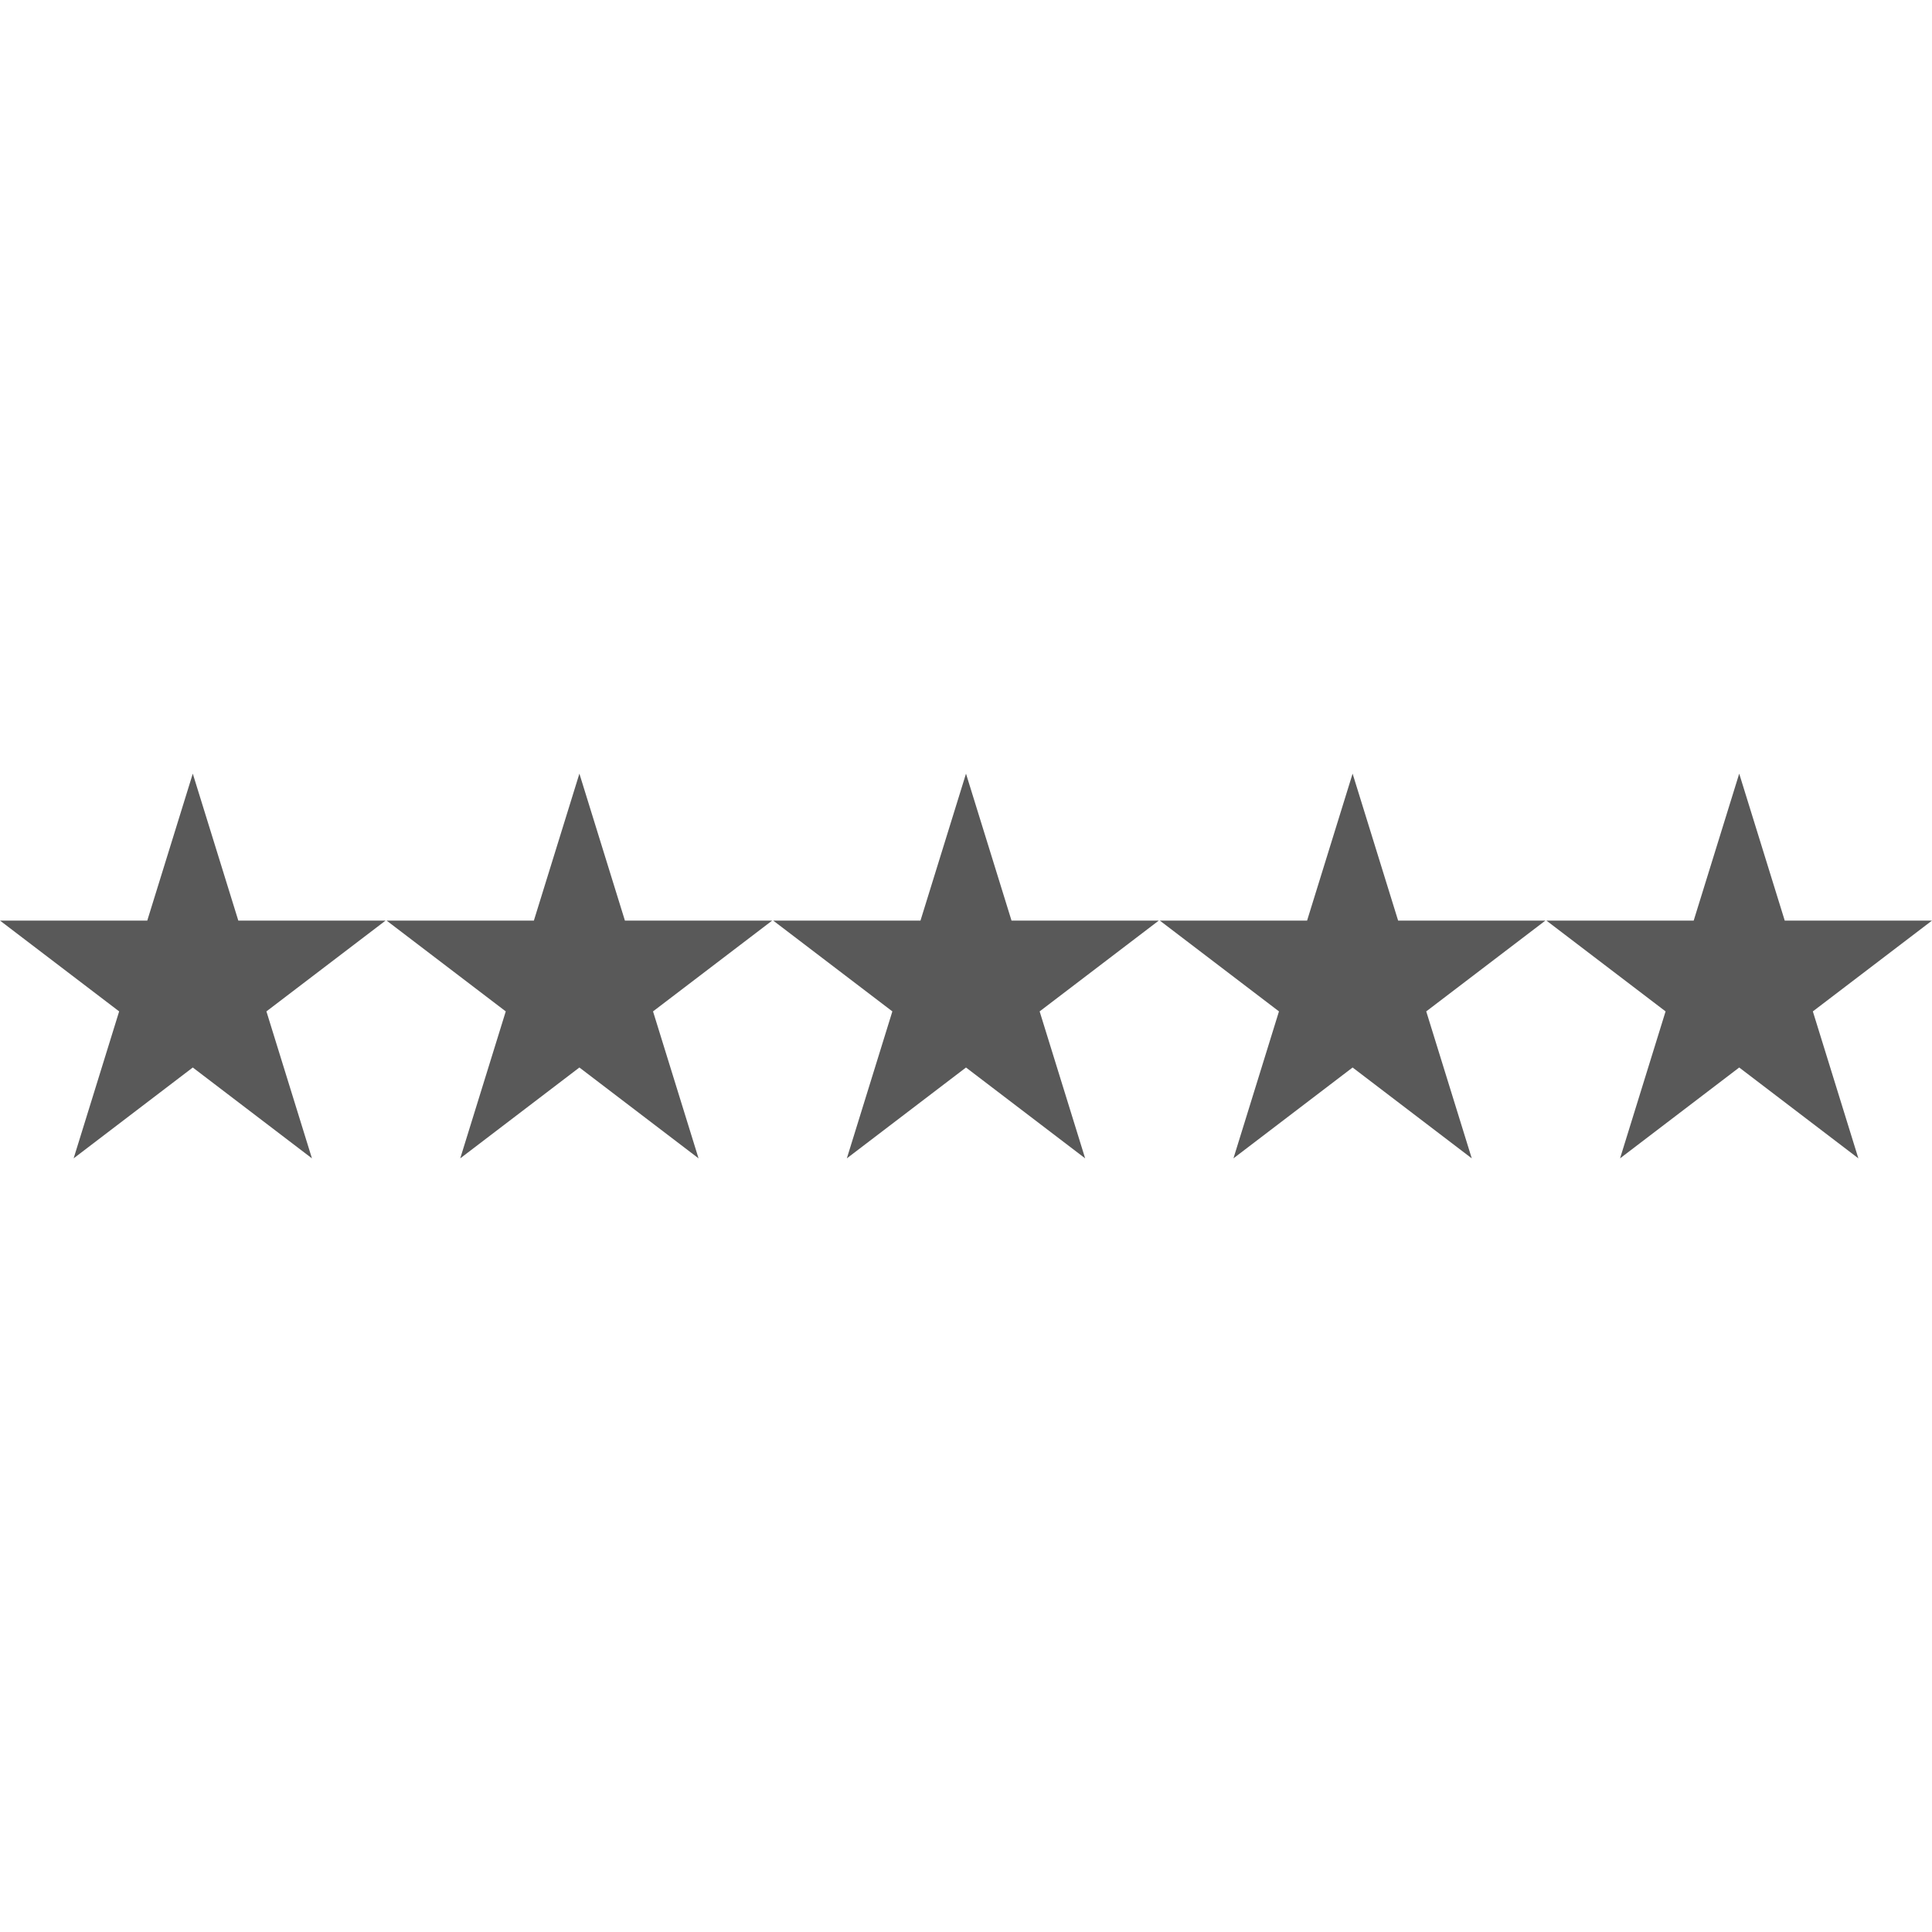
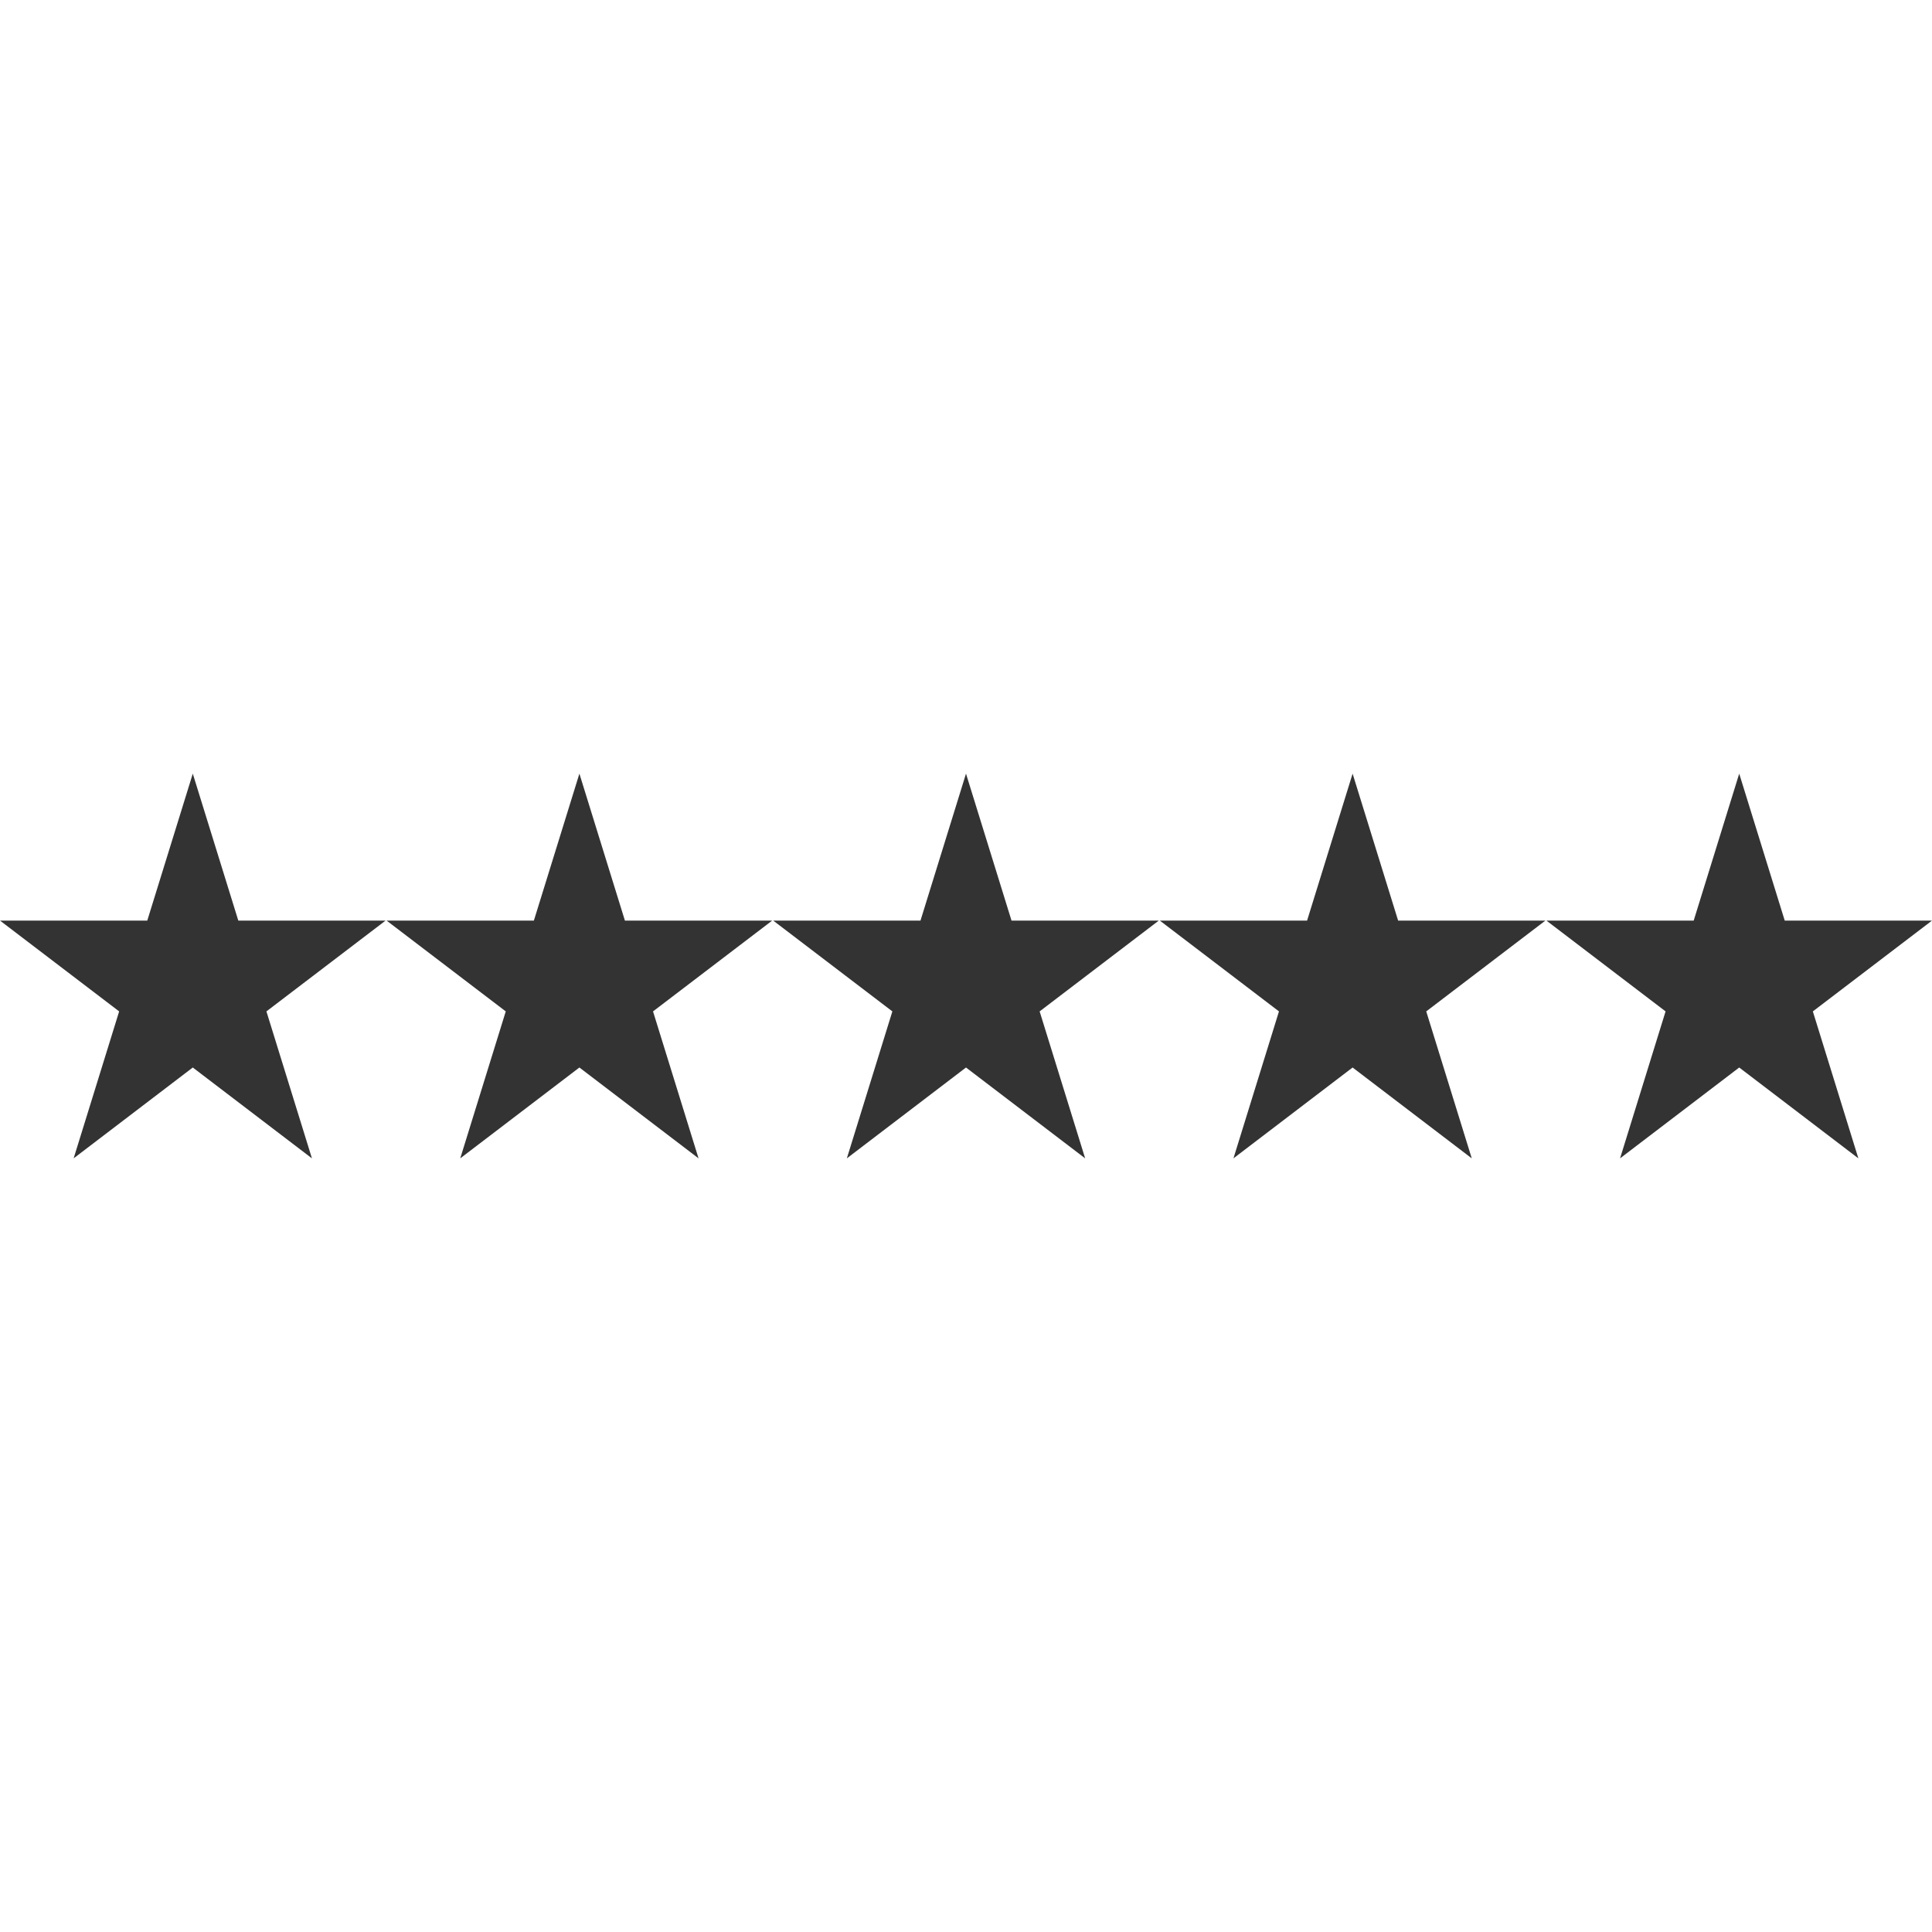
- <svg xmlns="http://www.w3.org/2000/svg" fill="#595959" version="1.1" id="Capa_1" x="0px" y="0px" viewBox="0 0 490 490" style="enable-background:new 0 0 490 490;" xml:space="preserve">
+ <svg xmlns="http://www.w3.org/2000/svg" fill="#333333" version="1.1" id="Capa_1" x="0px" y="0px" viewBox="0 0 490 490" style="enable-background:new 0 0 490 490;" xml:space="preserve">
  <g>
    <polygon points="60.44,233.482 48.895,196.215 37.351,233.482 0,233.482 30.22,256.513 18.676,293.785 48.895,270.744    79.115,293.785 67.571,256.513 97.791,233.482  " />
    <polygon points="158.492,233.482 146.948,196.215 135.403,233.482 98.052,233.482 128.272,256.513 116.728,293.785    146.948,270.744 177.168,293.785 165.623,256.513 195.843,233.482  " />
    <polygon points="256.544,233.482 245,196.215 233.456,233.482 196.104,233.482 226.324,256.513 214.78,293.785 245,270.744    275.22,293.785 263.676,256.513 293.895,233.482  " />
    <polygon points="354.596,233.482 343.052,196.215 331.508,233.482 294.157,233.482 324.377,256.513 312.832,293.785    343.052,270.744 373.272,293.785 361.728,256.513 391.948,233.482  " />
    <polygon points="441.105,196.215 429.56,233.482 392.209,233.482 422.429,256.513 410.885,293.785 441.105,270.744    471.324,293.785 459.78,256.513 490,233.482 452.649,233.482  " />
  </g>
  <g>
</g>
  <g>
</g>
  <g>
</g>
  <g>
</g>
  <g>
</g>
  <g>
</g>
  <g>
</g>
  <g>
</g>
  <g>
</g>
  <g>
</g>
  <g>
</g>
  <g>
</g>
  <g>
</g>
  <g>
</g>
  <g>
</g>
</svg>
